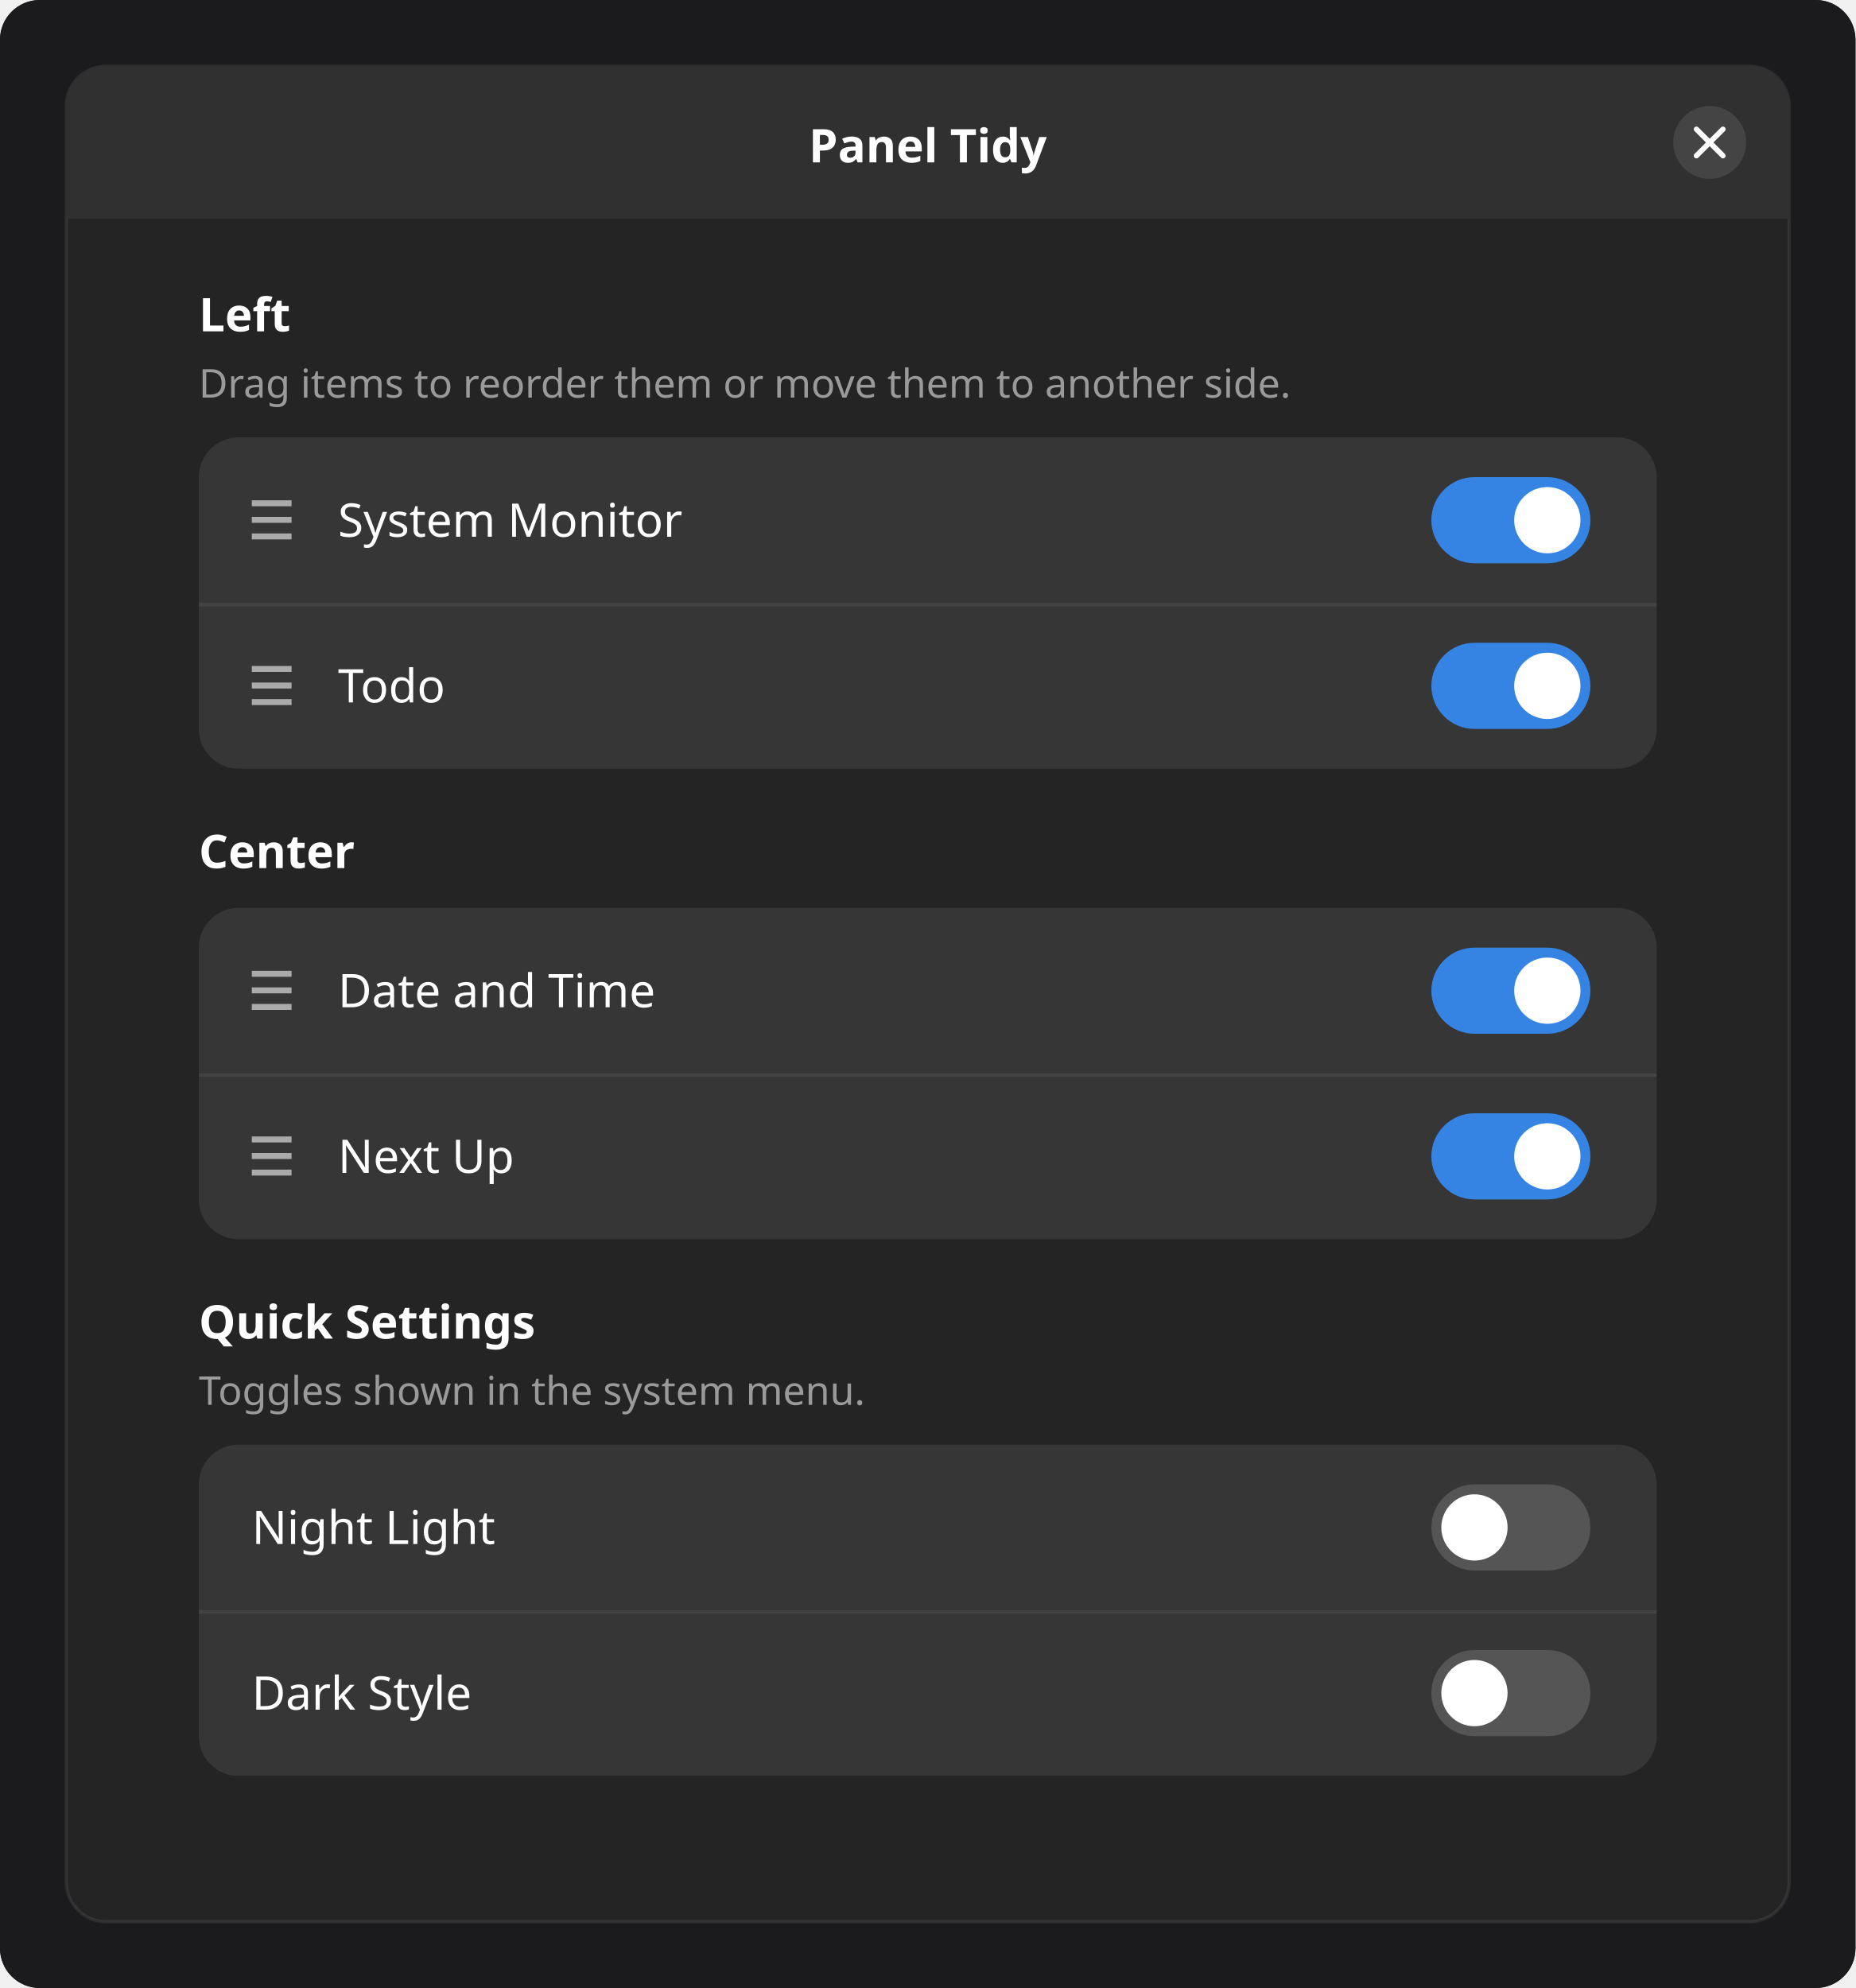
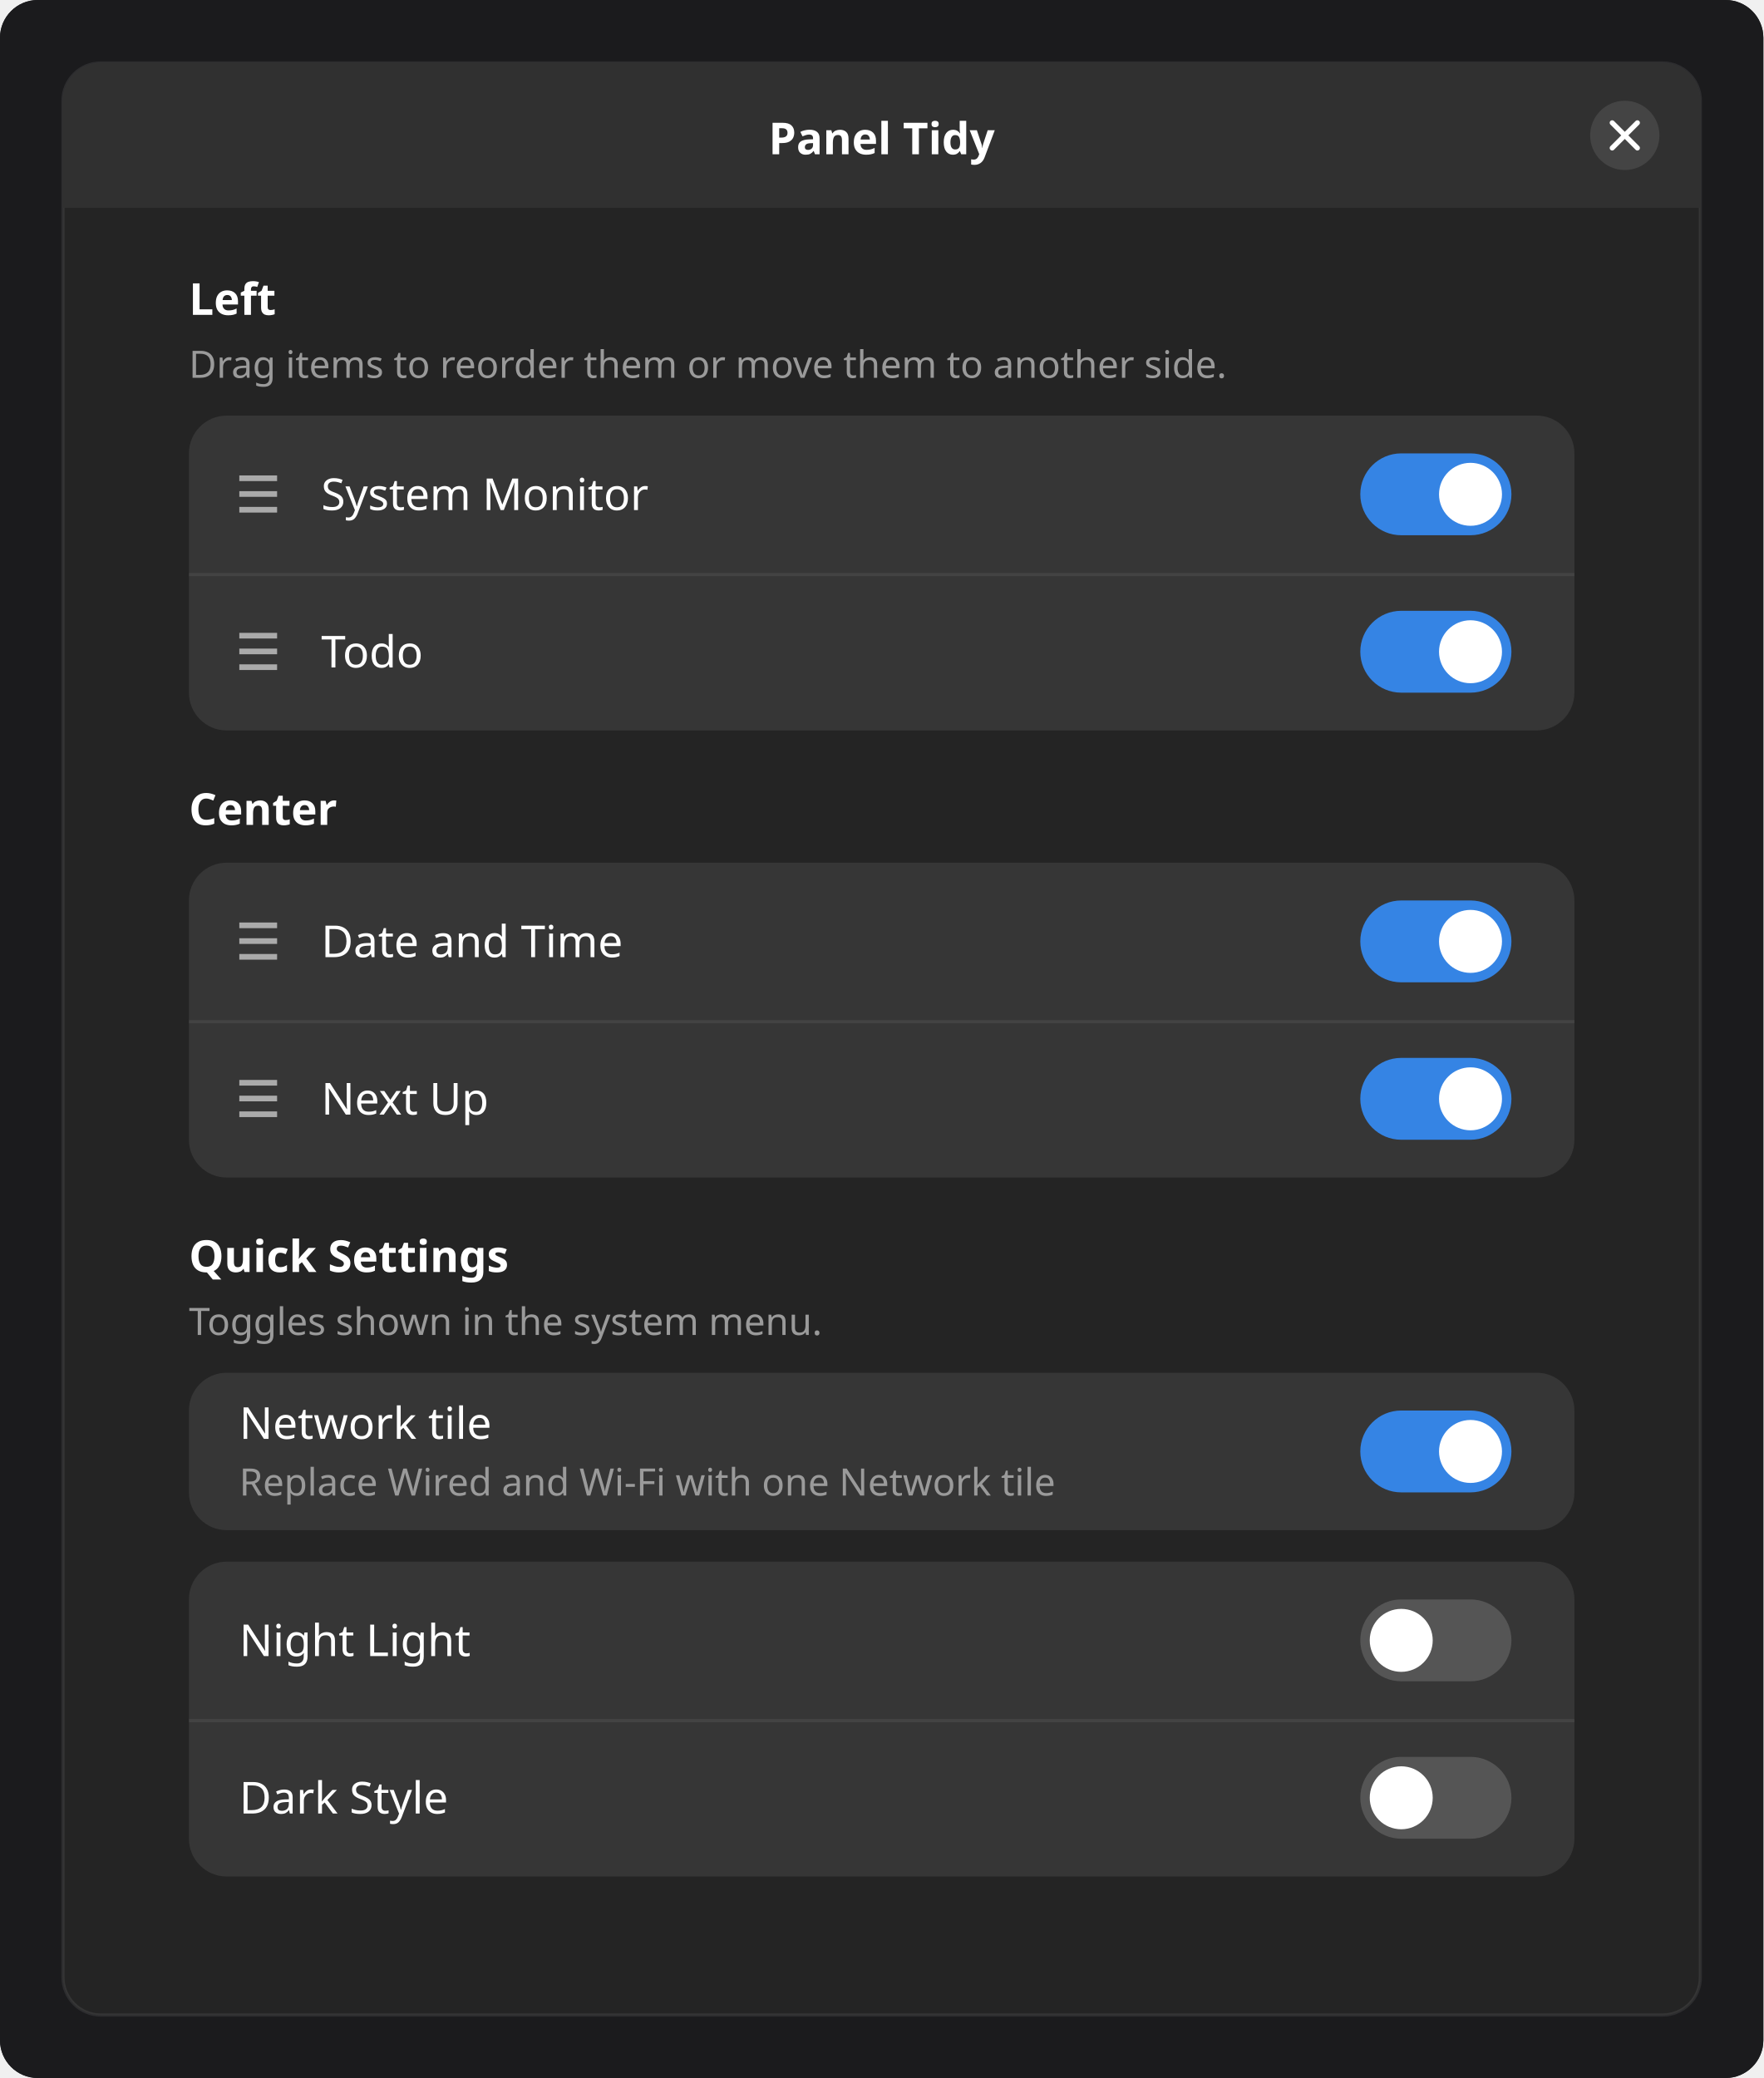
- <svg xmlns="http://www.w3.org/2000/svg" width="560" height="600" viewBox="0 0 560 600" font-family="Ubuntu, Cantarell, 'Noto Sans', 'Segoe UI', sans-serif">
+ <svg xmlns="http://www.w3.org/2000/svg" width="560" height="660" viewBox="0 0 560 660" font-family="Ubuntu, Cantarell, 'Noto Sans', 'Segoe UI', sans-serif">
  <defs>
    <filter id="shadow" x="-10%" y="-10%" width="120%" height="130%">
      <feDropShadow dx="0" dy="4" stdDeviation="6" flood-opacity="0.45" />
    </filter>
  </defs>
-   <rect x="0" y="0" width="560" height="600" rx="12" fill="#1b1b1d" />
-   <rect x="0" y="0" width="560" height="600" rx="12" fill="#1b1b1d" />
-   <rect x="20" y="20" width="520" height="560" rx="12" fill="#242424" stroke="rgba(255,255,255,0.08)" />
+   <rect x="0" y="0" width="560" height="660" rx="12" fill="#1b1b1d" />
+   <rect x="0" y="0" width="560" height="660" rx="12" fill="#1b1b1d" />
+   <rect x="20" y="20" width="520" height="620" rx="12" fill="#242424" stroke="rgba(255,255,255,0.08)" />
  <path d="M32 20 H528 A12 12 0 0 1 540 32 V66 H20 V32 A12 12 0 0 1 32 20 Z" fill="#303030" />
  <text x="280.0" y="49" font-size="14" font-weight="700" fill="#ffffff" text-anchor="middle">Panel Tidy</text>
  <circle cx="516" cy="43" r="11" fill="#444444" />
  <path d="M512 39 l8 8 m0 -8 l-8 8" stroke="#ffffff" stroke-width="1.6" stroke-linecap="round" />
  <text x="60" y="100" font-size="14" font-weight="700" fill="#ffffff" text-anchor="start">Left</text>
  <text x="60" y="120" font-size="12" font-weight="400" fill="#9a9a9a" text-anchor="start">Drag items to reorder them or move them to another side.</text>
  <rect x="60" y="132" width="440" height="100" rx="12" fill="#363636" />
  <rect x="76" y="151" width="12" height="1.8" fill="#aaaaaa" />
  <rect x="76" y="156" width="12" height="1.8" fill="#aaaaaa" />
  <rect x="76" y="161" width="12" height="1.8" fill="#aaaaaa" />
  <text x="102" y="162" font-size="14" font-weight="400" fill="#ffffff" text-anchor="start">System Monitor</text>
  <rect x="432" y="144" width="48" height="26" rx="13" fill="#3584e4" />
  <circle cx="467" cy="157" r="10" fill="#ffffff" />
  <rect x="60" y="182" width="440" height="1" rx="0" fill="rgba(255,255,255,0.07)" />
  <rect x="76" y="201" width="12" height="1.8" fill="#aaaaaa" />
  <rect x="76" y="206" width="12" height="1.8" fill="#aaaaaa" />
  <rect x="76" y="211" width="12" height="1.8" fill="#aaaaaa" />
  <text x="102" y="212" font-size="14" font-weight="400" fill="#ffffff" text-anchor="start">Todo</text>
  <rect x="432" y="194" width="48" height="26" rx="13" fill="#3584e4" />
  <circle cx="467" cy="207" r="10" fill="#ffffff" />
  <text x="60" y="262" font-size="14" font-weight="700" fill="#ffffff" text-anchor="start">Center</text>
  <rect x="60" y="274" width="440" height="100" rx="12" fill="#363636" />
  <rect x="76" y="293" width="12" height="1.8" fill="#aaaaaa" />
  <rect x="76" y="298" width="12" height="1.8" fill="#aaaaaa" />
  <rect x="76" y="303" width="12" height="1.8" fill="#aaaaaa" />
  <text x="102" y="304" font-size="14" font-weight="400" fill="#ffffff" text-anchor="start">Date and Time</text>
  <rect x="432" y="286" width="48" height="26" rx="13" fill="#3584e4" />
  <circle cx="467" cy="299" r="10" fill="#ffffff" />
  <rect x="60" y="324" width="440" height="1" rx="0" fill="rgba(255,255,255,0.07)" />
  <rect x="76" y="343" width="12" height="1.8" fill="#aaaaaa" />
  <rect x="76" y="348" width="12" height="1.8" fill="#aaaaaa" />
  <rect x="76" y="353" width="12" height="1.8" fill="#aaaaaa" />
  <text x="102" y="354" font-size="14" font-weight="400" fill="#ffffff" text-anchor="start">Next Up</text>
  <rect x="432" y="336" width="48" height="26" rx="13" fill="#3584e4" />
  <circle cx="467" cy="349" r="10" fill="#ffffff" />
  <text x="60" y="404" font-size="14" font-weight="700" fill="#ffffff" text-anchor="start">Quick Settings</text>
  <text x="60" y="424" font-size="12" font-weight="400" fill="#9a9a9a" text-anchor="start">Toggles shown in the system menu.</text>
-   <rect x="60" y="436" width="440" height="100" rx="12" fill="#363636" />
-   <text x="76" y="466" font-size="14" font-weight="400" fill="#ffffff" text-anchor="start">Night Light</text>
-   <rect x="432" y="448" width="48" height="26" rx="13" fill="#555555" />
-   <circle cx="445" cy="461" r="10" fill="#ffffff" />
-   <rect x="60" y="486" width="440" height="1" rx="0" fill="rgba(255,255,255,0.07)" />
-   <text x="76" y="516" font-size="14" font-weight="400" fill="#ffffff" text-anchor="start">Dark Style</text>
-   <rect x="432" y="498" width="48" height="26" rx="13" fill="#555555" />
-   <circle cx="445" cy="511" r="10" fill="#ffffff" />
+   <rect x="60" y="436" width="440" height="50" rx="12" fill="#363636" />
+   <text x="76" y="457" font-size="14" font-weight="400" fill="#ffffff" text-anchor="start">Network tile</text>
+   <text x="76" y="475" font-size="12" font-weight="400" fill="#9a9a9a" text-anchor="start">Replace Wired and Wi-Fi with one Network tile</text>
+   <rect x="432" y="448" width="48" height="26" rx="13" fill="#3584e4" />
+   <circle cx="467" cy="461" r="10" fill="#ffffff" />
+   <rect x="60" y="496" width="440" height="100" rx="12" fill="#363636" />
+   <text x="76" y="526" font-size="14" font-weight="400" fill="#ffffff" text-anchor="start">Night Light</text>
+   <rect x="432" y="508" width="48" height="26" rx="13" fill="#555555" />
+   <circle cx="445" cy="521" r="10" fill="#ffffff" />
+   <rect x="60" y="546" width="440" height="1" rx="0" fill="rgba(255,255,255,0.07)" />
+   <text x="76" y="576" font-size="14" font-weight="400" fill="#ffffff" text-anchor="start">Dark Style</text>
+   <rect x="432" y="558" width="48" height="26" rx="13" fill="#555555" />
+   <circle cx="445" cy="571" r="10" fill="#ffffff" />
</svg>
